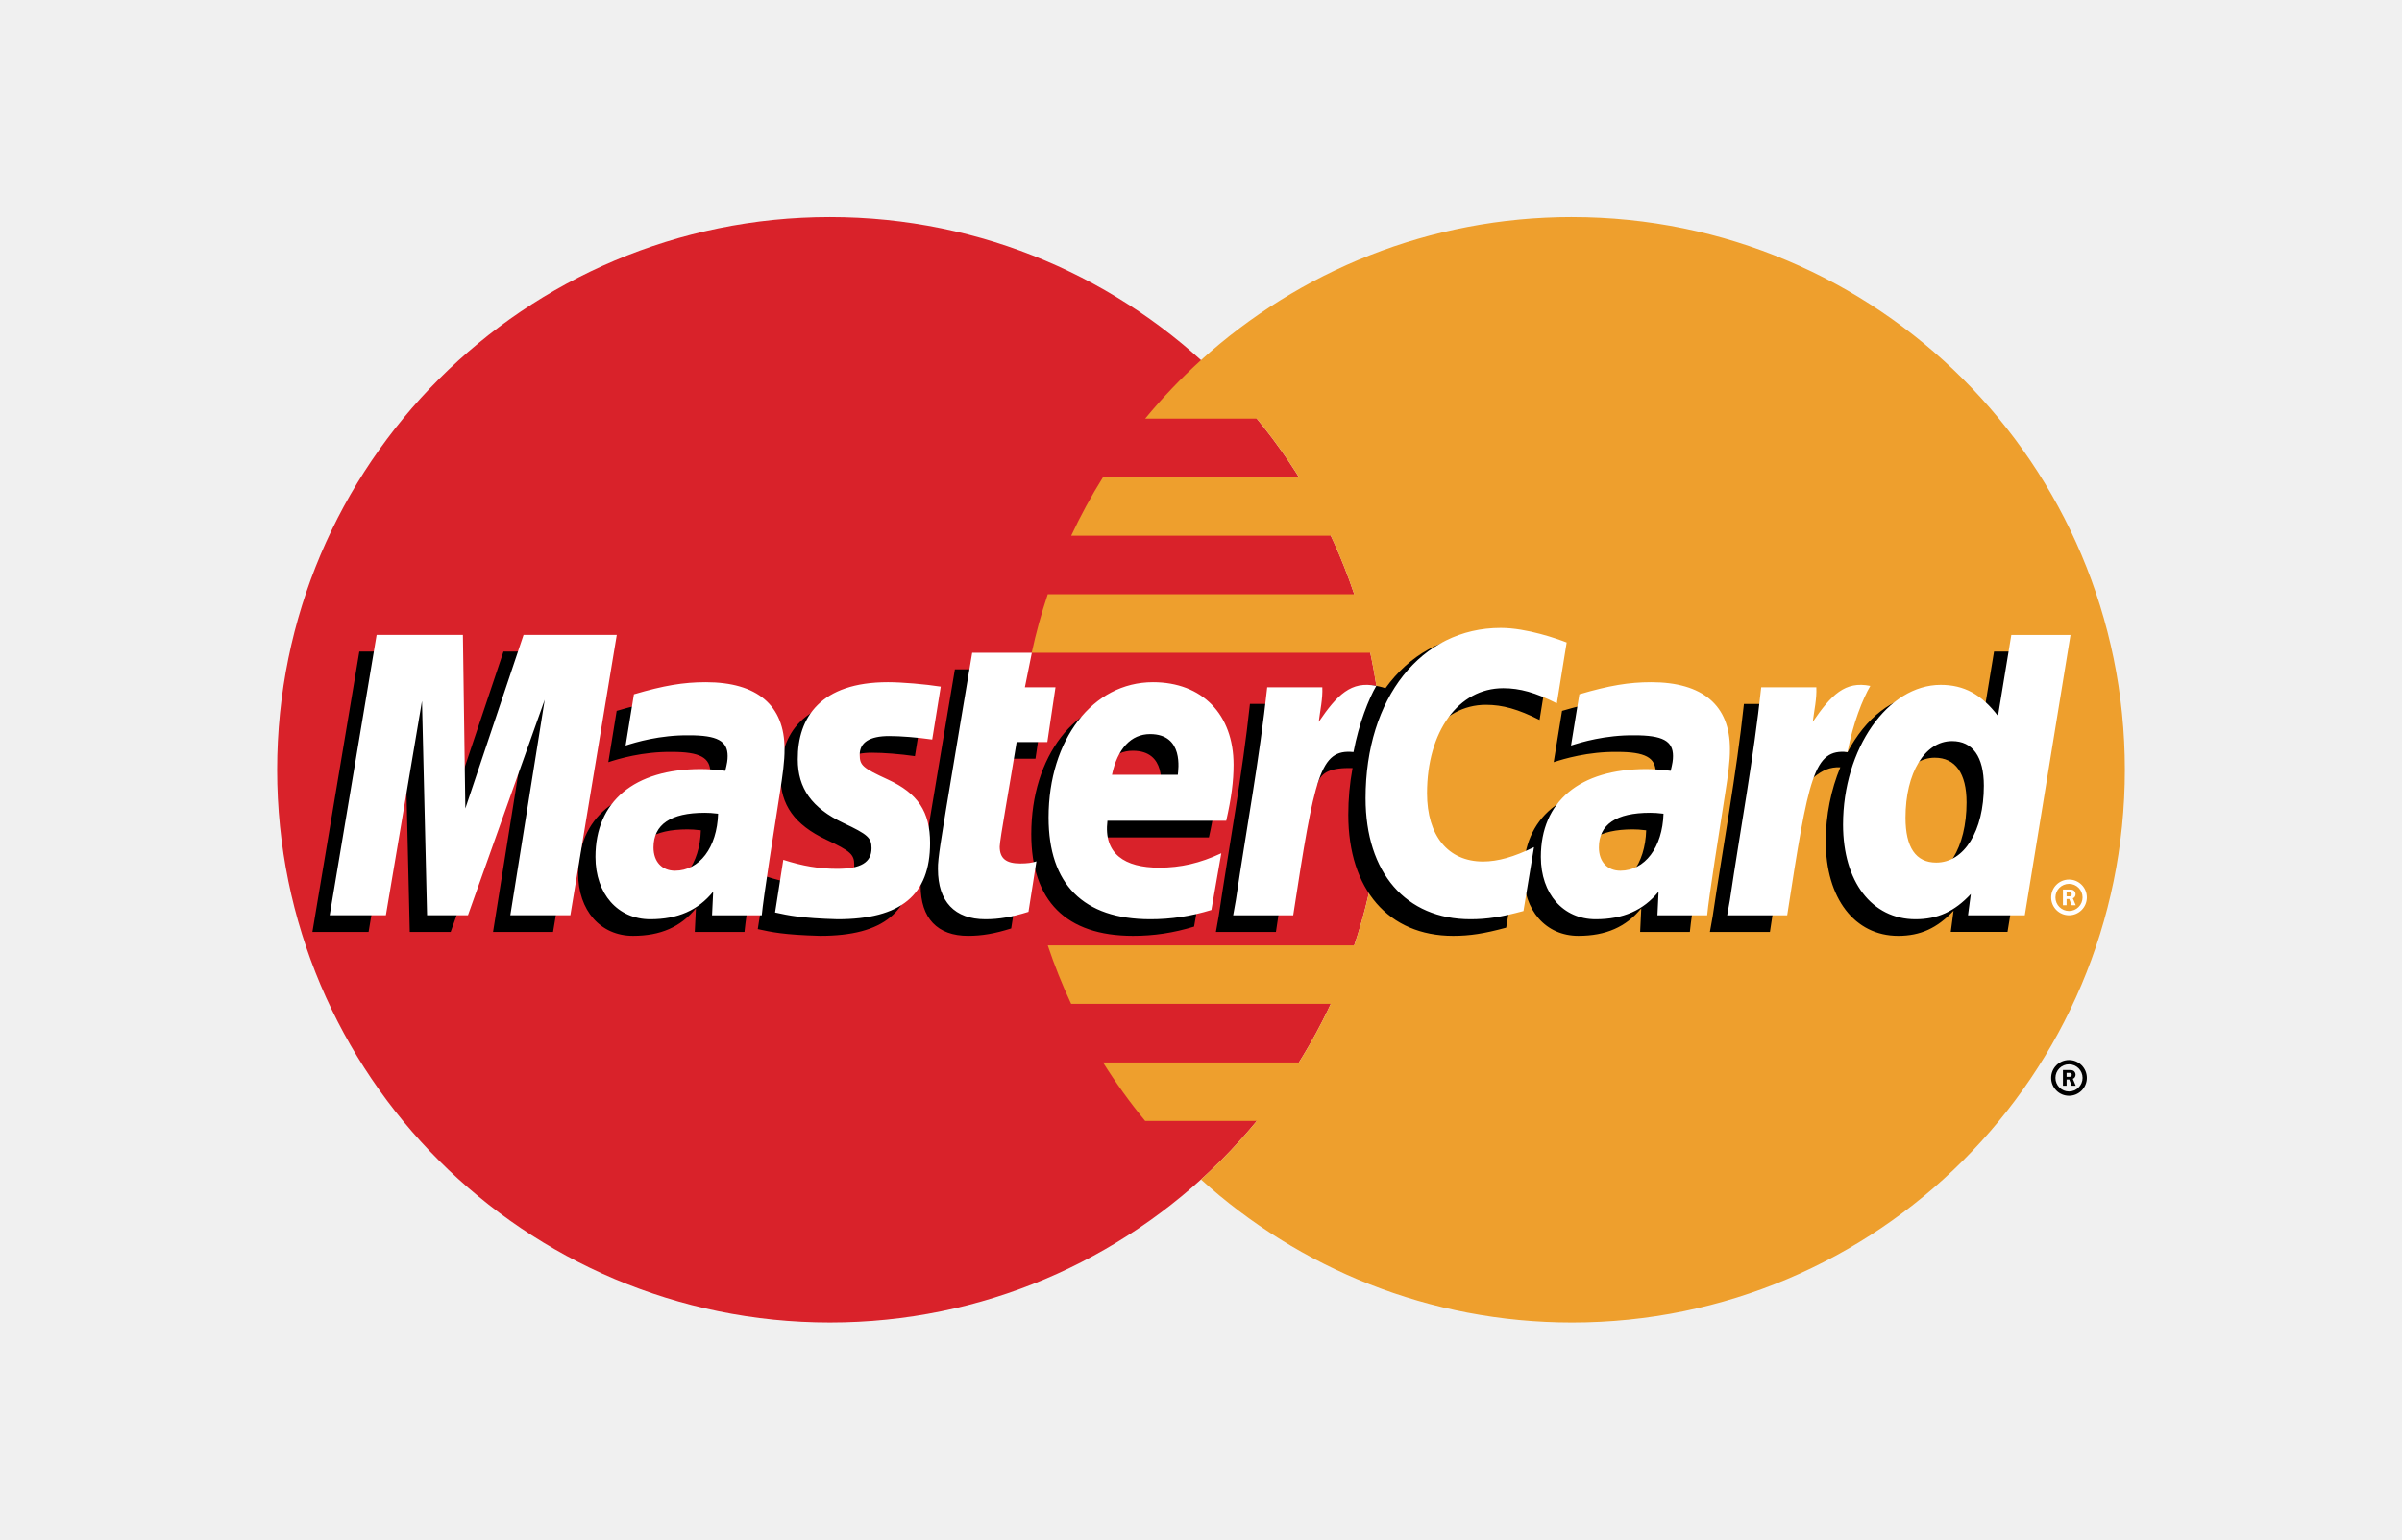
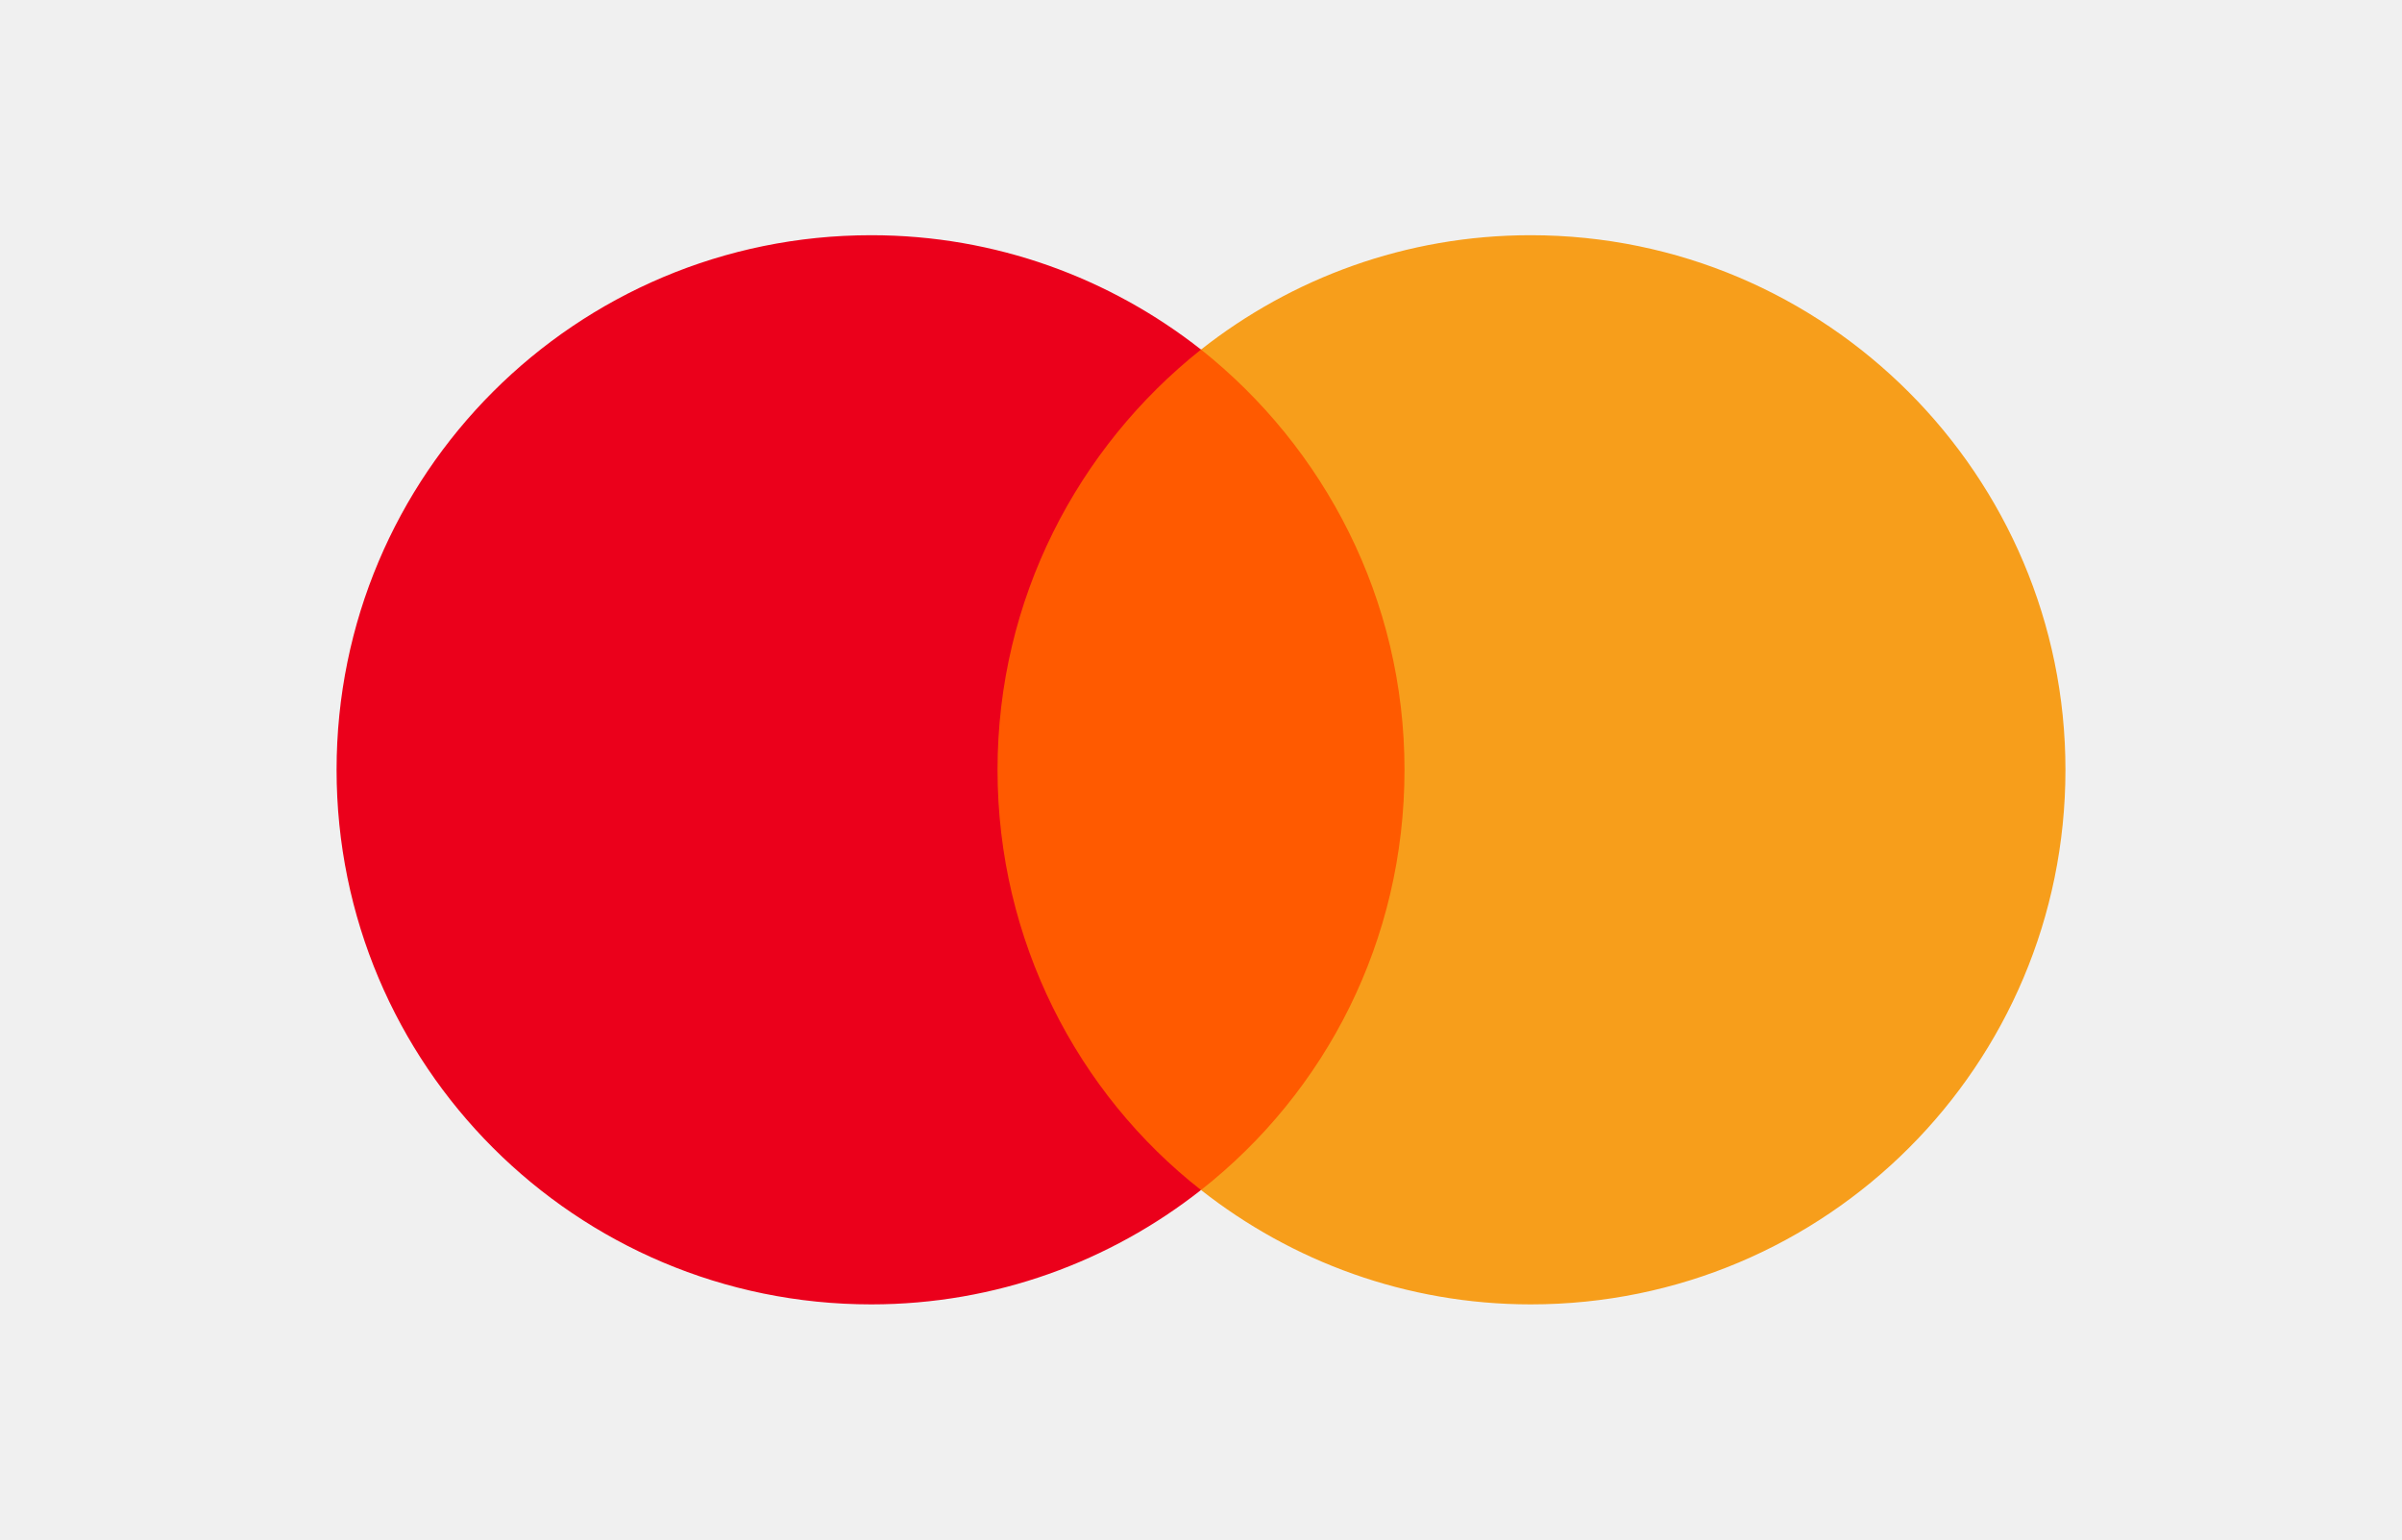
- <svg xmlns="http://www.w3.org/2000/svg" width="780" height="500" enable-background="new 0 0 780 500" version="1.1" viewBox="0 0 780 500" xml:space="preserve">
-   <path d="m449.01 250c0 99.143-80.371 179.5-179.51 179.5s-179.5-80.361-179.5-179.5c0-99.133 80.362-179.5 179.5-179.5 99.137 0 179.51 80.371 179.51 179.5" fill="#D9222A" />
-   <path d="m510.49 70.496c-46.379 0-88.643 17.596-120.5 46.467-6.49 5.889-12.548 12.237-18.125 18.996h36.267c4.965 6.037 9.536 12.387 13.685 19.012h-63.635c-3.827 6.122-7.281 12.469-10.342 19.008h84.313c2.894 6.185 5.431 12.53 7.601 19.004h-99.513c-2.09 6.234-3.832 12.58-5.217 19.008h109.94c2.689 12.49 4.045 25.231 4.042 38.008 0 19.935-3.254 39.112-9.254 57.021h-99.513c2.164 6.477 4.7 12.824 7.596 19.008h84.316c-3.063 6.541-6.519 12.889-10.347 19.013h-63.625c4.147 6.62 8.719 12.966 13.685 18.996h36.259c-5.57 6.772-11.63 13.127-18.13 19.013 31.857 28.866 74.117 46.454 120.5 46.454 99.139 0 179.51-80.361 179.51-179.5 0-99.129-80.371-179.5-179.51-179.5" fill="#EE9F2D" />
-   <path d="m666.07 350.06c0-3.199 2.592-5.801 5.796-5.801s5.796 2.602 5.796 5.801-2.592 5.801-5.796 5.801-5.796-2.602-5.796-5.801zm5.796 4.408c2.434-1e-3 4.407-1.974 4.408-4.408 0-2.432-1.971-4.402-4.402-4.404h-6e-3c-2.429-3e-3 -4.4 1.963-4.404 4.391v0.014c-2e-3 2.433 1.968 4.406 4.4 4.408 1e-3 -1e-3 3e-3 -1e-3 4e-3 -1e-3zm-0.783-1.86h-1.187v-5.096h2.149c0.45 0 0.908 0 1.305 0.254 0.413 0.279 0.646 0.771 0.646 1.279 0 0.571-0.338 1.104-0.884 1.312l0.938 2.25h-1.315l-0.779-2.017h-0.871l-2e-3 2.018zm0-2.89h0.658c0.246 0 0.505 0.021 0.726-0.1 0.195-0.125 0.296-0.359 0.296-0.584-5e-3 -0.209-0.112-0.402-0.288-0.518-0.207-0.129-0.536-0.101-0.758-0.101h-0.634v1.303zm-443.5-80.063c-2.046-0.238-2.945-0.301-4.35-0.301-11.046 0-16.638 3.787-16.638 11.268 0 4.611 2.729 7.545 6.987 7.545 7.939 0 13.659-7.559 14.001-18.512zm14.171 32.996h-16.146l0.371-7.676c-4.926 6.065-11.496 8.949-20.426 8.949-10.563 0-17.804-8.25-17.804-20.229 0-18.024 12.596-28.541 34.217-28.541 2.208 0 5.042 0.199 7.941 0.57 0.604-2.441 0.763-3.488 0.763-4.801 0-4.908-3.396-6.737-12.5-6.737-9.533-0.108-17.396 2.271-20.625 3.333 0.204-1.229 2.7-16.659 2.7-16.659 9.712-2.846 16.116-3.917 23.325-3.917 16.732 0 25.596 7.513 25.579 21.712 0.033 3.805-0.597 8.5-1.579 14.671-1.691 10.734-5.32 33.721-5.816 39.325zm-62.158 0h-19.487l11.162-69.997-24.925 69.997h-13.279l-1.642-69.597-11.733 69.597h-18.242l15.237-91.056h28.021l1.7 50.968 17.092-50.968h31.167l-15.071 91.056m354.97-32.996c-2.037-0.238-2.941-0.301-4.342-0.301-11.041 0-16.634 3.787-16.634 11.268 0 4.611 2.726 7.545 6.983 7.545 7.94 0 13.664-7.559 13.993-18.512zm14.184 32.996h-16.146l0.366-7.676c-4.926 6.065-11.5 8.949-20.422 8.949-10.565 0-17.8-8.25-17.8-20.229 0-18.024 12.588-28.541 34.213-28.541 2.208 0 5.037 0.199 7.934 0.57 0.604-2.441 0.763-3.488 0.763-4.801 0-4.908-3.392-6.737-12.496-6.737-9.533-0.108-17.387 2.271-20.629 3.333 0.204-1.229 2.709-16.659 2.709-16.659 9.712-2.846 16.112-3.917 23.313-3.917 16.74 0 25.604 7.513 25.587 21.712 0.032 3.805-0.597 8.5-1.579 14.671-1.684 10.734-5.321 33.721-5.813 39.325zm-220.39-1.125c-5.333 1.679-9.491 2.398-14 2.398-9.962 0-15.399-5.725-15.399-16.267-0.142-3.271 1.433-11.88 2.671-19.737 1.125-6.917 8.449-50.529 8.449-50.529h19.371l-2.263 11.208h11.699l-2.642 17.796h-11.742c-2.25 14.083-5.454 31.625-5.491 33.95 0 3.816 2.037 5.483 6.671 5.483 2.221 0 3.94-0.227 5.254-0.7l-2.578 16.398m59.392-0.6c-6.654 2.034-13.075 3.017-19.879 3-21.684-0.021-32.987-11.346-32.987-33.032 0-25.313 14.38-43.947 33.899-43.947 15.971 0 26.171 10.433 26.171 26.796 0 5.429-0.7 10.729-2.388 18.212h-38.574c-1.305 10.741 5.57 15.217 16.837 15.217 6.935 0 13.188-1.429 20.142-4.663l-3.221 18.417zm-10.888-43.9c0.107-1.543 2.055-13.217-9.013-13.217-6.171 0-10.583 4.704-12.38 13.217h21.393zm-123.42-5.017c0 9.367 4.542 15.826 14.842 20.676 7.892 3.709 9.112 4.81 9.112 8.17 0 4.617-3.479 6.701-11.191 6.701-5.813 0-11.221-0.908-17.458-2.922 0 0-2.563 16.321-2.68 17.102 4.43 0.967 8.38 1.861 20.279 2.19 20.563 0 30.059-7.829 30.059-24.75 0-10.175-3.976-16.146-13.737-20.634-8.171-3.75-9.108-4.587-9.108-8.045 0-4.004 3.237-6.046 9.537-6.046 3.825 0 9.05 0.408 14 1.112l2.775-17.175c-5.046-0.8-12.696-1.442-17.15-1.442-21.801 1e-3 -29.347 11.388-29.28 25.063m229.09-23.116c5.412 0 10.458 1.421 17.412 4.921l3.188-19.763c-2.854-1.121-12.904-7.7-21.417-7.7-13.041 0-24.065 6.471-31.82 17.15-11.309-3.746-15.958 3.825-21.657 11.367l-5.063 1.179c0.383-2.483 0.729-4.95 0.612-7.446h-17.896c-2.445 22.917-6.778 46.128-10.171 69.075l-0.884 4.976h19.496c3.254-21.143 5.037-34.68 6.121-43.842l7.341-4.084c1.097-4.078 4.529-5.458 11.417-5.291-0.926 5.008-1.389 10.091-1.383 15.184 0 24.225 13.07 39.308 34.05 39.308 5.404 0 10.041-0.712 17.221-2.658l3.43-20.759c-6.458 3.181-11.759 4.677-16.559 4.677-11.329 0-18.184-8.363-18.184-22.185 0-20.051 10.196-34.109 24.746-34.109" />
-   <path d="m185.21 297.24h-19.491l11.171-69.988-24.926 69.988h-13.283l-1.642-69.588-11.733 69.588h-18.241l15.237-91.042h28.021l0.788 56.362 18.904-56.362h30.267l-15.072 91.042" fill="#fff" />
-   <path d="m647.52 211.6l-4.321 26.309c-5.329-7.013-11.054-12.088-18.612-12.088-9.833 0-18.783 7.455-24.642 18.425-8.158-1.692-16.597-4.563-16.597-4.563l-4e-3 0.067c0.658-6.134 0.921-9.875 0.862-11.146h-17.9c-2.438 22.917-6.771 46.128-10.157 69.075l-0.893 4.976h19.492c2.633-17.096 4.648-31.291 6.133-42.551 6.658-6.016 9.992-11.266 16.721-10.916-2.979 7.205-4.725 15.503-4.725 24.017 0 18.513 9.366 30.725 23.533 30.725 7.142 0 12.621-2.462 17.967-8.171l-0.913 6.884h18.435l14.842-91.042-19.221-1e-3zm-24.371 73.941c-6.634 0-9.983-4.908-9.983-14.596 0-14.555 6.271-24.875 15.112-24.875 6.695 0 10.32 5.104 10.32 14.509 1e-3 14.679-6.37 24.962-15.449 24.962z" />
-   <path d="m233.19 264.26c-2.042-0.236-2.946-0.299-4.346-0.299-11.046 0-16.634 3.787-16.634 11.266 0 4.604 2.729 7.547 6.979 7.547 7.947-1e-3 13.668-7.559 14.001-18.514zm14.178 32.984h-16.146l0.367-7.663c-4.921 6.054-11.5 8.95-20.421 8.95-10.567 0-17.805-8.25-17.805-20.229 0-18.032 12.592-28.542 34.217-28.542 2.208 0 5.042 0.2 7.938 0.571 0.604-2.441 0.763-3.487 0.763-4.808 0-4.909-3.392-6.729-12.496-6.729-9.537-0.108-17.396 2.271-20.629 3.321 0.204-1.225 2.7-16.637 2.7-16.637 9.708-2.858 16.12-3.929 23.32-3.929 16.737 0 25.604 7.517 25.588 21.704 0.029 3.821-0.604 8.513-1.584 14.675-1.687 10.724-5.319 33.724-5.812 39.316zm261.38-88.592l-3.191 19.767c-6.95-3.496-12-4.92-17.407-4.92-14.551 0-24.75 14.058-24.75 34.106 0 13.821 6.857 22.181 18.184 22.181 4.8 0 10.096-1.492 16.554-4.675l-3.421 20.75c-7.184 1.957-11.816 2.67-17.225 2.67-20.977 0-34.051-15.084-34.051-39.309 0-32.55 18.059-55.3 43.888-55.3 8.507 1e-3 18.561 3.609 21.419 4.73m31.443 55.608c-2.041-0.236-2.941-0.299-4.347-0.299-11.041 0-16.633 3.787-16.633 11.266 0 4.604 2.729 7.547 6.983 7.547 7.938-1e-3 13.663-7.559 13.997-18.514zm14.178 32.984h-16.15l0.371-7.663c-4.925 6.054-11.5 8.95-20.421 8.95-10.563 0-17.804-8.25-17.804-20.229 0-18.032 12.596-28.542 34.212-28.542 2.213 0 5.042 0.2 7.941 0.571 0.601-2.441 0.763-3.487 0.763-4.808 0-4.909-3.393-6.729-12.495-6.729-9.533-0.108-17.396 2.271-20.63 3.321 0.204-1.225 2.704-16.637 2.704-16.637 9.709-2.858 16.116-3.929 23.316-3.929 16.741 0 25.604 7.517 25.583 21.704 0.033 3.821-0.596 8.513-1.579 14.675-1.682 10.724-5.323 33.724-5.811 39.316zm-220.39-1.121c-5.338 1.679-9.496 2.408-14 2.408-9.962 0-15.399-5.726-15.399-16.268-0.138-3.279 1.438-11.88 2.675-19.736 1.12-6.926 8.445-50.534 8.445-50.534h19.368l-2.26 11.212h9.941l-2.646 17.788h-9.975c-2.25 14.092-5.463 31.62-5.496 33.95 0 3.83 2.041 5.482 6.671 5.482 2.221 0 3.938-0.216 5.254-0.691l-2.578 16.389m59.391-0.592c-6.65 2.033-13.079 3.012-19.879 3-21.685-0.021-32.987-11.346-32.987-33.033 0-25.321 14.379-43.95 33.899-43.95 15.971 0 26.171 10.429 26.171 26.8 0 5.434-0.7 10.733-2.384 18.212h-38.574c-1.306 10.741 5.569 15.222 16.837 15.222 6.93 0 13.188-1.435 20.138-4.677l-3.221 18.426zm-10.891-43.912c0.116-1.538 2.06-13.217-9.013-13.217-6.167 0-10.579 4.717-12.375 13.217h21.388zm-123.42-5.005c0 9.367 4.542 15.818 14.842 20.675 7.892 3.709 9.112 4.812 9.112 8.172 0 4.616-3.483 6.699-11.188 6.699-5.816 0-11.225-0.908-17.467-2.921 0 0-2.554 16.321-2.671 17.101 4.421 0.967 8.375 1.85 20.275 2.191 20.566 0 30.059-7.829 30.059-24.746 0-10.18-3.971-16.15-13.737-20.637-8.167-3.759-9.113-4.584-9.113-8.046 0-4 3.246-6.059 9.542-6.059 3.821 0 9.046 0.421 14.004 1.125l2.771-17.179c-5.042-0.8-12.692-1.441-17.146-1.441-21.804 0-29.346 11.379-29.283 25.066m398.45 50.63h-18.438l0.917-6.893c-5.347 5.717-10.825 8.18-17.968 8.18-14.166 0-23.528-12.213-23.528-30.726 0-24.63 14.521-45.392 31.708-45.392 7.559 0 13.279 3.087 18.604 10.096l4.325-26.308h19.221l-14.841 91.043zm-28.746-17.109c9.075 0 15.45-10.283 15.45-24.953 0-9.405-3.629-14.509-10.325-14.509-8.837 0-15.115 10.315-15.115 24.875-1e-3 9.686 3.357 14.587 9.99 14.587zm-56.842-56.929c-2.441 22.917-6.773 46.13-10.162 69.063l-0.892 4.976h19.491c6.972-45.275 8.658-54.117 19.588-53.009 1.742-9.267 4.982-17.383 7.399-21.479-8.163-1.7-12.721 2.913-18.688 11.675 0.471-3.788 1.333-7.467 1.162-11.225l-17.898-1e-3m-160.42 0c-2.446 22.917-6.779 46.13-10.167 69.063l-0.888 4.976h19.5c6.963-45.275 8.646-54.117 19.57-53.009 1.75-9.267 4.991-17.383 7.399-21.479-8.154-1.7-12.717 2.913-18.679 11.675 0.471-3.788 1.324-7.467 1.162-11.225l-17.897-1e-3m254.57 68.241c-4e-3 -3.199 2.586-5.795 5.784-5.799h0.012c3.197-4e-3 5.793 2.586 5.796 5.783v0.016c-1e-3 3.201-2.595 5.795-5.796 5.797-3.201-2e-3 -5.795-2.596-5.796-5.797zm5.796 4.405c2.431 2e-3 4.402-1.969 4.403-4.399v-4e-3c3e-3 -2.433-1.968-4.406-4.399-4.408h-4e-3c-2.435 1e-3 -4.407 1.974-4.408 4.408 2e-3 2.432 1.975 4.403 4.408 4.403zm-0.784-1.871h-1.188v-5.082h2.153c0.446 0 0.909 9e-3 1.296 0.254 0.417 0.283 0.654 0.767 0.654 1.274 0 0.575-0.337 1.112-0.888 1.317l0.941 2.236h-1.32l-0.779-2.009h-0.87l1e-3 2.01zm0-2.879h0.653c0.246 0 0.513 0.019 0.729-0.1 0.196-0.125 0.296-0.361 0.296-0.588-9e-3 -0.21-0.114-0.404-0.287-0.523-0.204-0.117-0.542-0.084-0.763-0.084h-0.629l1e-3 1.295z" fill="#fff" />
+ <svg xmlns="http://www.w3.org/2000/svg" width="780" height="500" viewBox="0 0 780 500" fill="none">
+   <path d="M465.738 113.525H313.812V386.475H465.738V113.525Z" fill="#FF5A00" />
+   <path d="M323.926 250C323.926 194.545 349.996 145.326 390 113.525C360.559 90.377 323.42 76.387 282.91 76.387C186.945 76.387 109.297 154.035 109.297 250C109.297 345.965 186.945 423.614 282.91 423.614C323.42 423.614 360.559 409.623 390 386.475C349.94 355.123 323.926 305.455 323.926 250Z" fill="#EB001B" />
+   <path d="M670.711 250C670.711 345.965 593.062 423.614 497.098 423.614C456.588 423.614 419.449 409.623 390.008 386.475C430.518 354.618 456.082 305.455 456.082 250C456.082 194.545 430.012 145.326 390.008 113.525C419.393 90.377 456.532 76.387 497.041 76.387C593.062 76.387 670.711 154.541 670.711 250Z" fill="#F79E1B" />
</svg>
